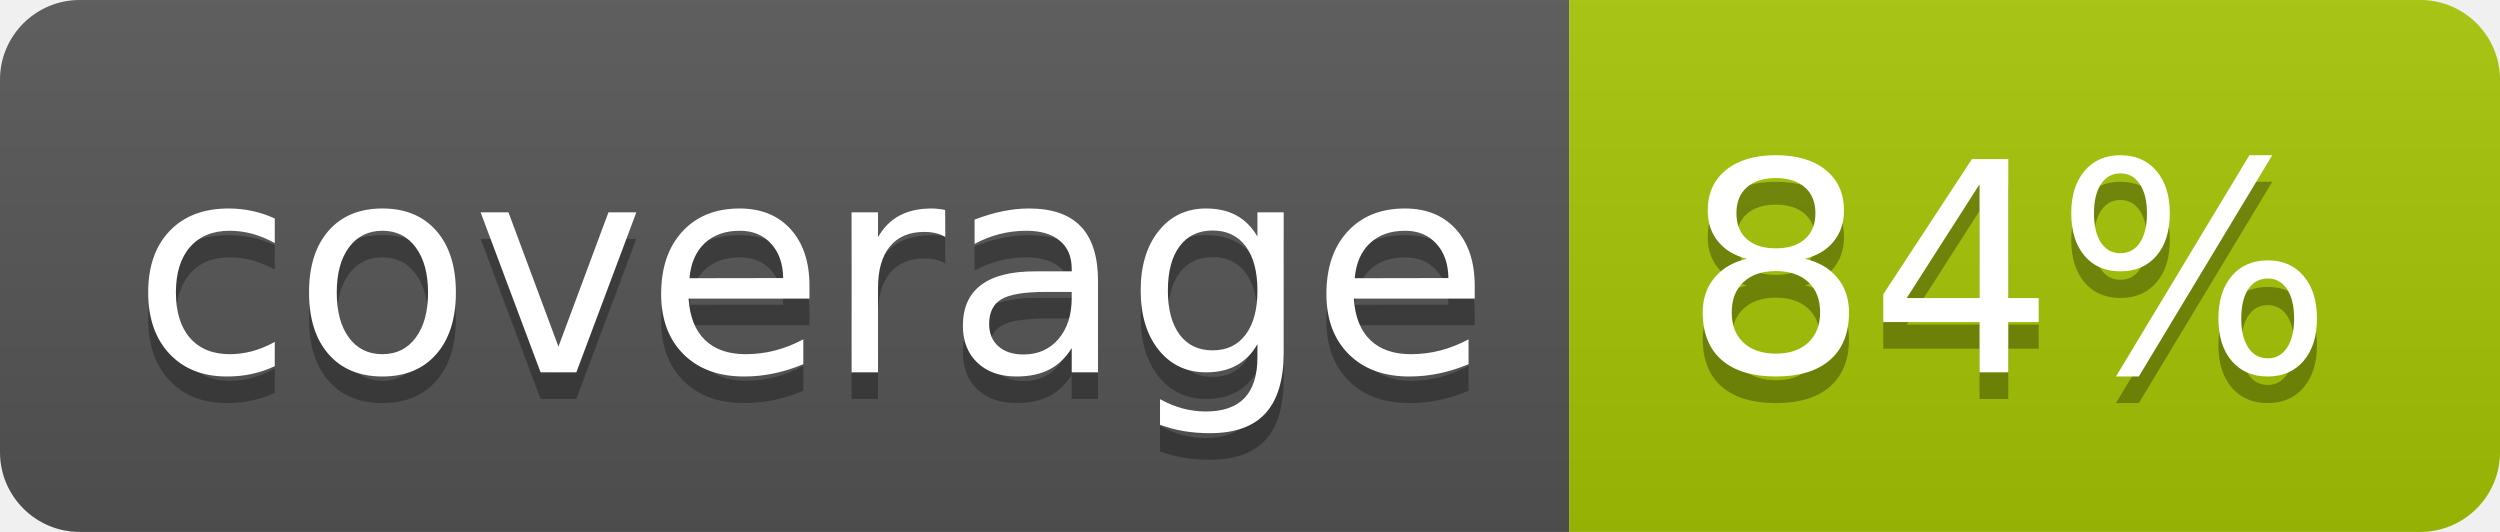
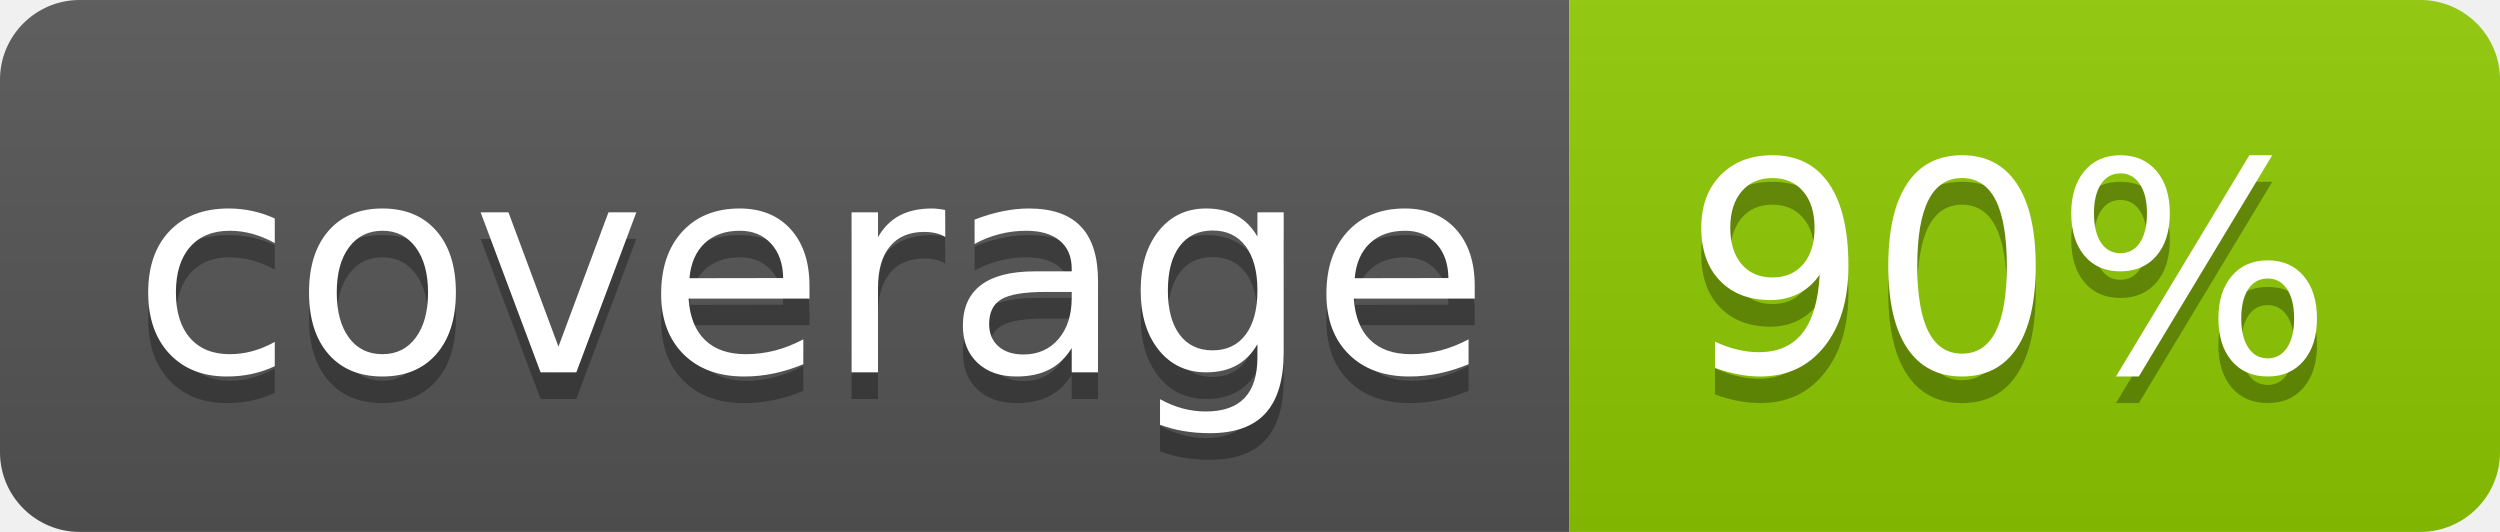
<svg xmlns="http://www.w3.org/2000/svg" width="94" height="20">
  <linearGradient id="b" x2="0" y2="100%">
    <stop offset="0" stop-color="#bbb" stop-opacity=".1" />
    <stop offset="1" stop-opacity=".1" />
  </linearGradient>
  <clipPath id="a">
    <rect width="94" height="20" rx="3" fill="#fff" />
  </clipPath>
  <g clip-path="url(#a)">
    <path fill="#555" d="M0 0h59v20H0z" />
-     <path fill="#a5c504" d="M59 0h35v20H59z" />
+     <path fill="#8eca01" d="M59 0h35v20H59z" />
    <path fill="url(#b)" d="M0 0h94v20H0z" />
  </g>
  <g fill="#fff" text-anchor="middle" font-family="DejaVu Sans,Verdana,Geneva,sans-serif" font-size="110">
    <text x="305" y="150" fill="#010101" fill-opacity=".3" transform="scale(.1)" textLength="490">coverage</text>
    <text x="305" y="140" transform="scale(.1)" textLength="490">coverage</text>
-     <text x="755" y="150" fill="#010101" fill-opacity=".3" transform="scale(.1)" textLength="250">84%</text>
-     <text x="755" y="140" transform="scale(.1)" textLength="250">84%</text>
+     <text x="755" y="150" fill="#010101" fill-opacity=".3" transform="scale(.1)" textLength="250">90%</text>
+     <text x="755" y="140" transform="scale(.1)" textLength="250">90%</text>
  </g>
</svg>
